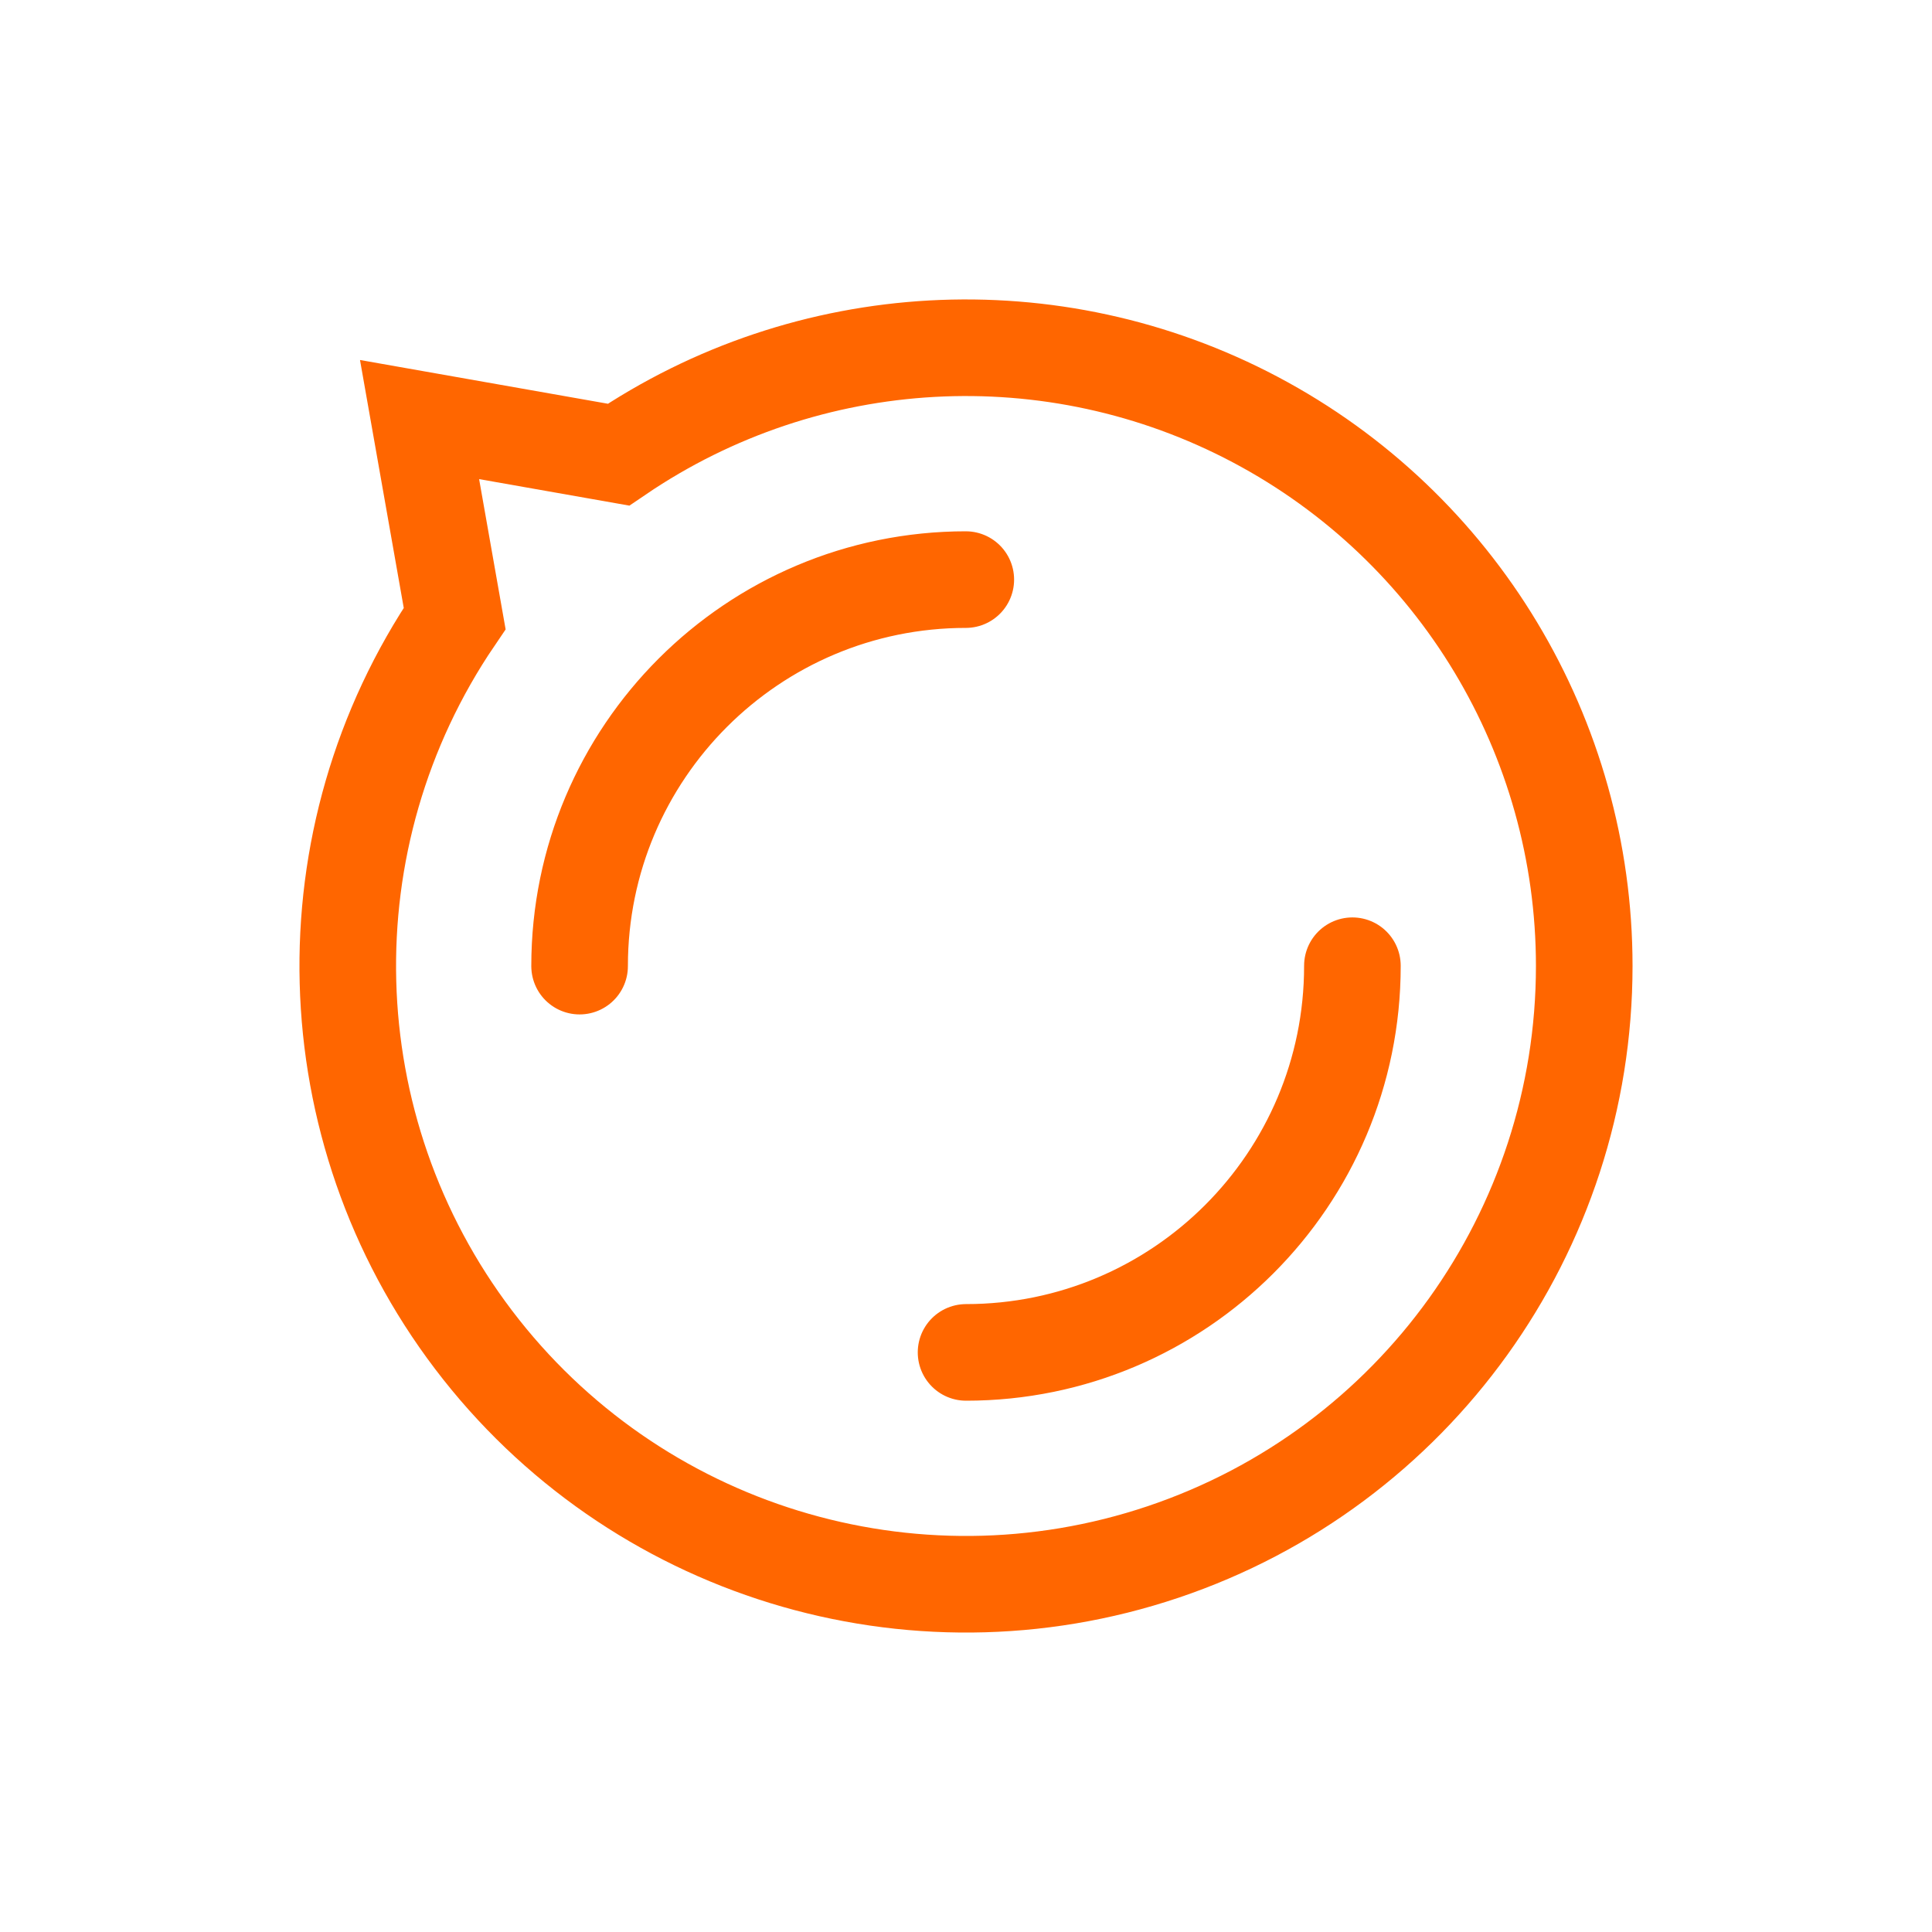
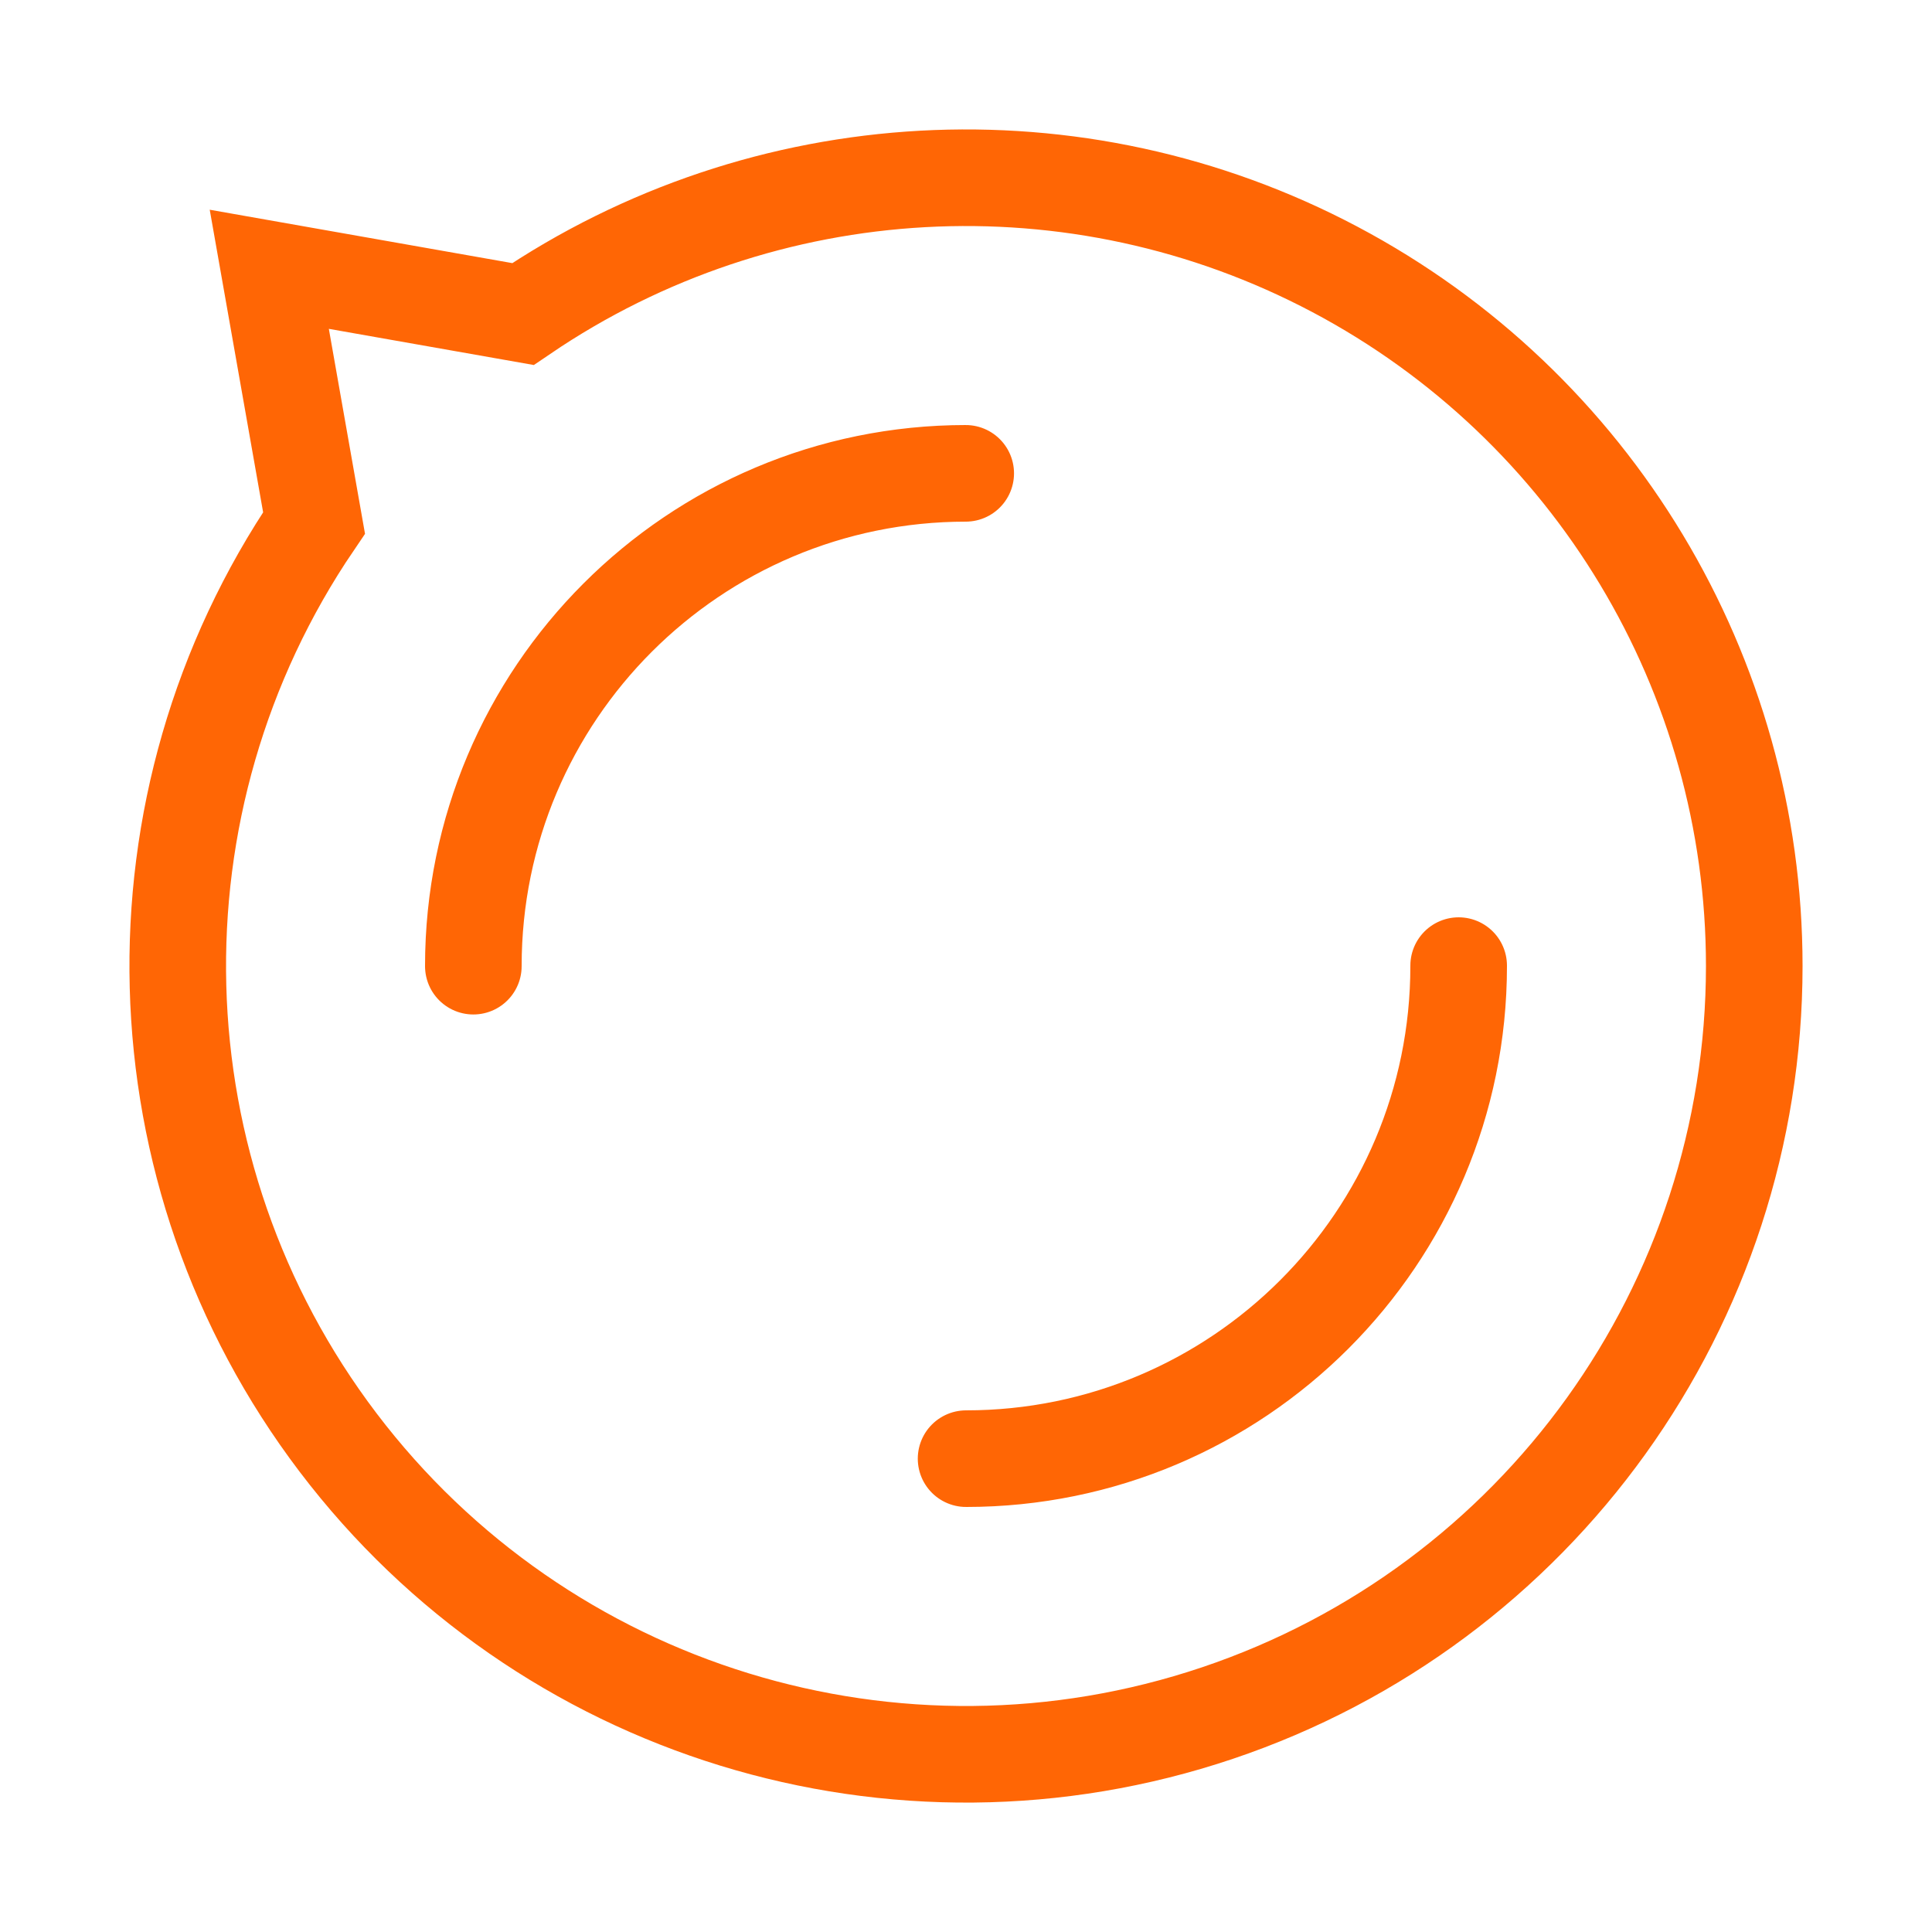
- <svg xmlns="http://www.w3.org/2000/svg" style="margin: auto; background: rgb(255, 255, 255); display: block; shape-rendering: auto;" width="200px" height="200px" viewBox="0 0 100 100" preserveAspectRatio="xMidYMid">
-   <path d="M82 50A32 32 0 1 1 23.533 32.013 L21.716 21.716 L32.013 23.533 A32 32 0 0 1 82 50" stroke-width="5" stroke="#ff6600" fill="none" />
-   <circle cx="50" cy="50" r="20" stroke-width="5" stroke="#ff6600" stroke-dasharray="31.416 31.416" fill="none" stroke-linecap="round">
+ <svg xmlns="http://www.w3.org/2000/svg" style="margin: auto; background: transparent; display: block; shape-rendering: auto;" width="150px" height="150px" viewBox="0 0 100 100" preserveAspectRatio="xMidYMid">
+   <path d="M90.8 50A40.8 40.8 0 1 1 16.255 27.067 L13.938 13.938 L27.067 16.255 A40.8 40.8 0 0 1 90.8 50" stroke-width="5" stroke="#ff6605" fill="none" />
+   <circle cx="50" cy="50" r="25.5" stroke-width="5" stroke="#ff6605" stroke-dasharray="40.055 40.055" fill="none" stroke-linecap="round">
    <animateTransform attributeName="transform" type="rotate" repeatCount="indefinite" dur="1s" keyTimes="0;1" values="0 50 50;360 50 50" />
  </circle>
</svg>
